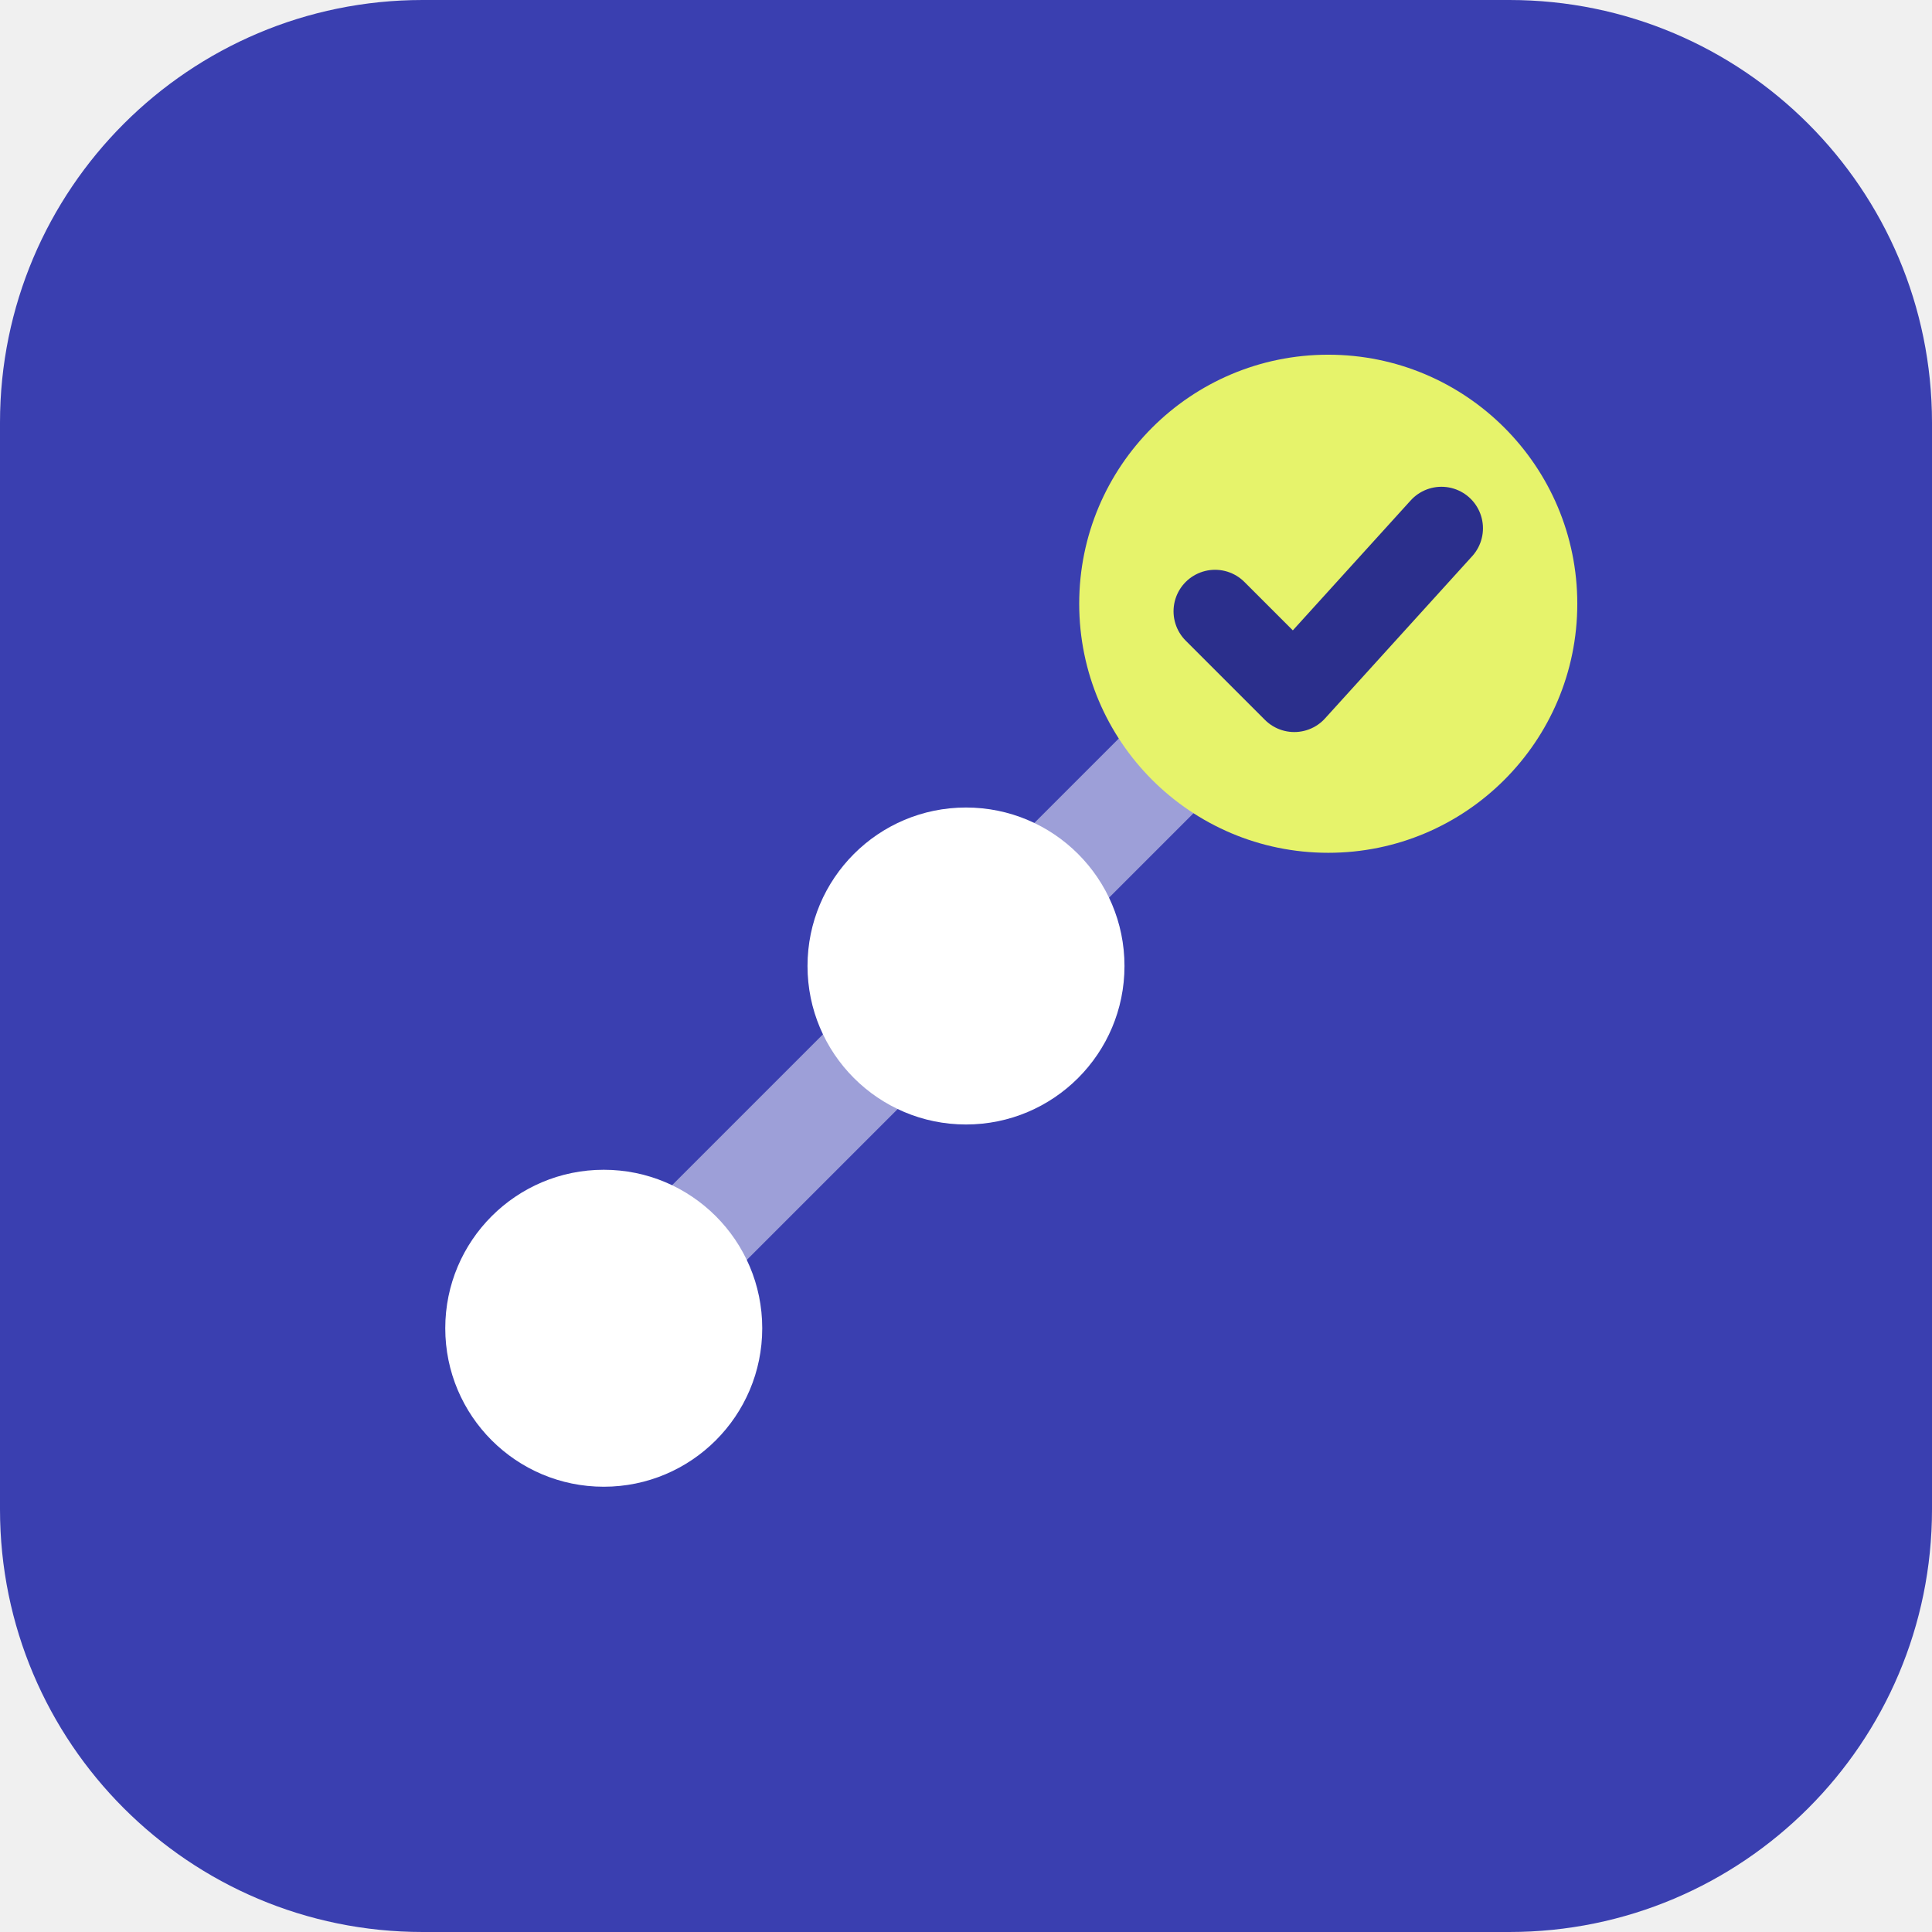
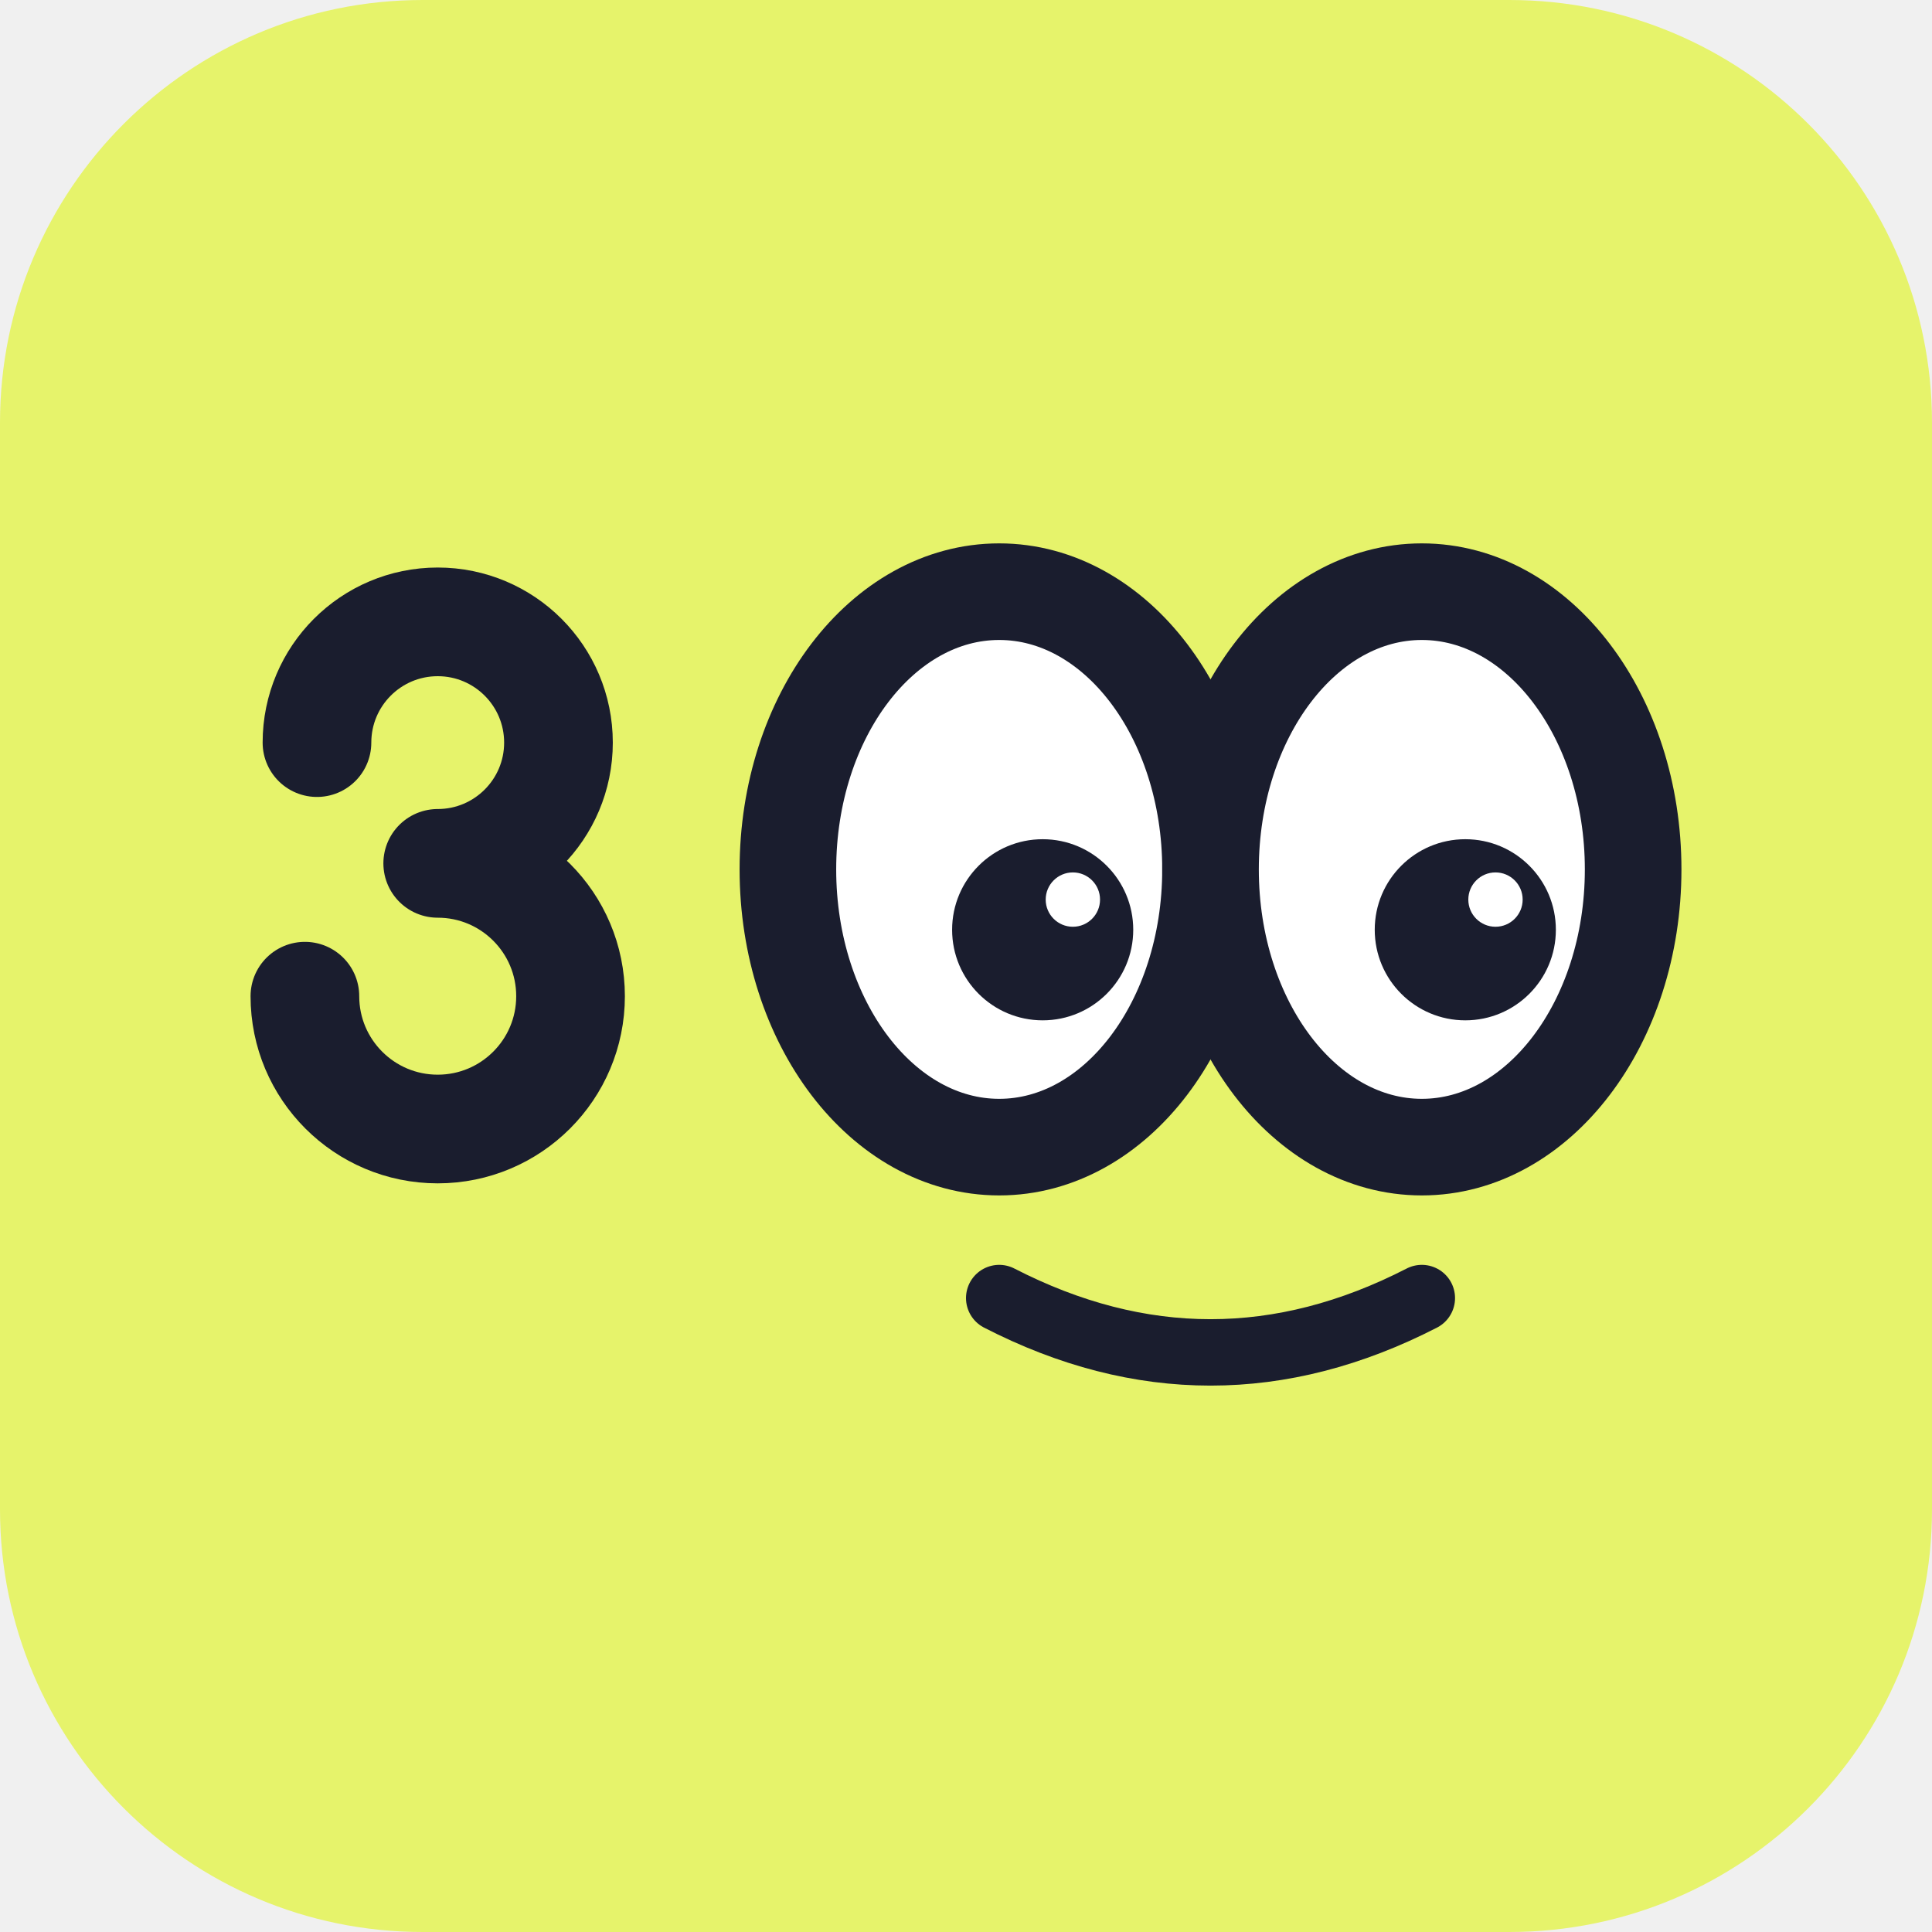
<svg xmlns="http://www.w3.org/2000/svg" viewBox="0 0 512 512">
-   <rect width="512" height="512" rx="112" fill="#3a3fb0" />
-   <path d="M160 352 L352 160" stroke="#ffffff" stroke-opacity="0.5" stroke-width="28" stroke-linecap="round" fill="none" />
-   <circle cx="160" cy="352" r="42" fill="#ffffff" />
-   <circle cx="256" cy="256" r="42" fill="#ffffff" />
-   <circle cx="352" cy="160" r="66" fill="#e6f36b" />
-   <path d="M322 162 L343 183 L382 140" stroke="#2b2f8c" stroke-width="22" stroke-linecap="round" stroke-linejoin="round" fill="none" />
+   <rect width="512" height="512" rx="112" fill="#e6f36b" />
+   <g transform="translate(256 256) scale(0.8) translate(-269 -274)">
+     <path d="M54 200 A40 40 0 1 1 94 240 A44 44 0 1 1 50 284" stroke="#1a1d2e" stroke-width="36" stroke-linecap="round" stroke-linejoin="round" fill="none" />
+     <ellipse cx="280" cy="242" rx="70" ry="92" fill="#fff" stroke="#1a1d2e" stroke-width="32" />
+     <ellipse cx="420" cy="242" rx="70" ry="92" fill="#fff" stroke="#1a1d2e" stroke-width="32" />
+     <circle cx="294.4" cy="262" r="30" fill="#1a1d2e" />
+     <circle cx="434.4" cy="262" r="30" fill="#1a1d2e" />
+     <circle cx="304.4" cy="252" r="9" fill="#fff" />
+     <circle cx="444.4" cy="252" r="9" fill="#fff" />
+     <path d="M280 384 Q350 420 420 384" stroke="#1a1d2e" stroke-width="22" stroke-linecap="round" fill="none" />
+   </g>
</svg>
